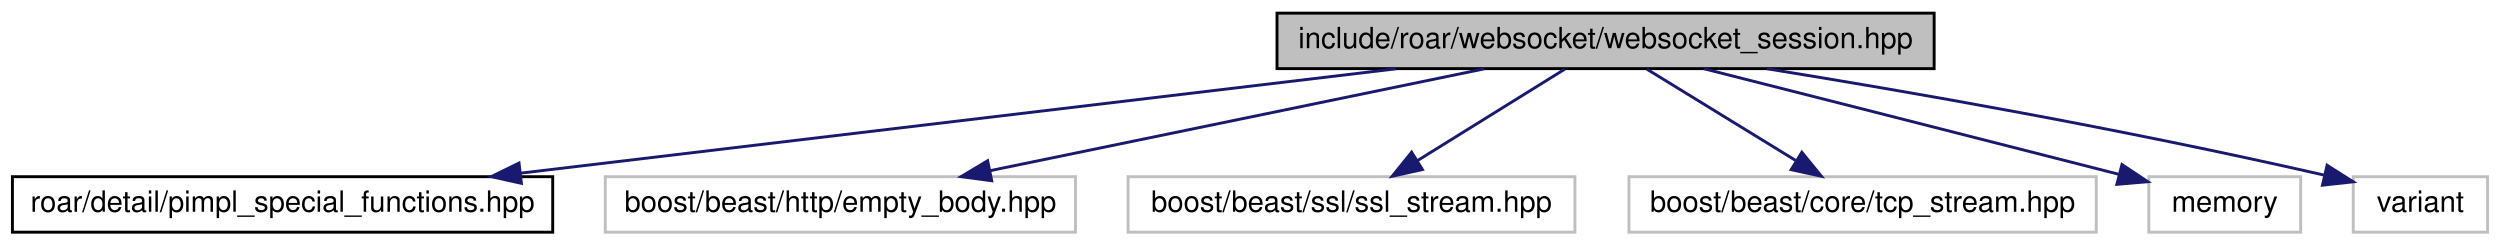
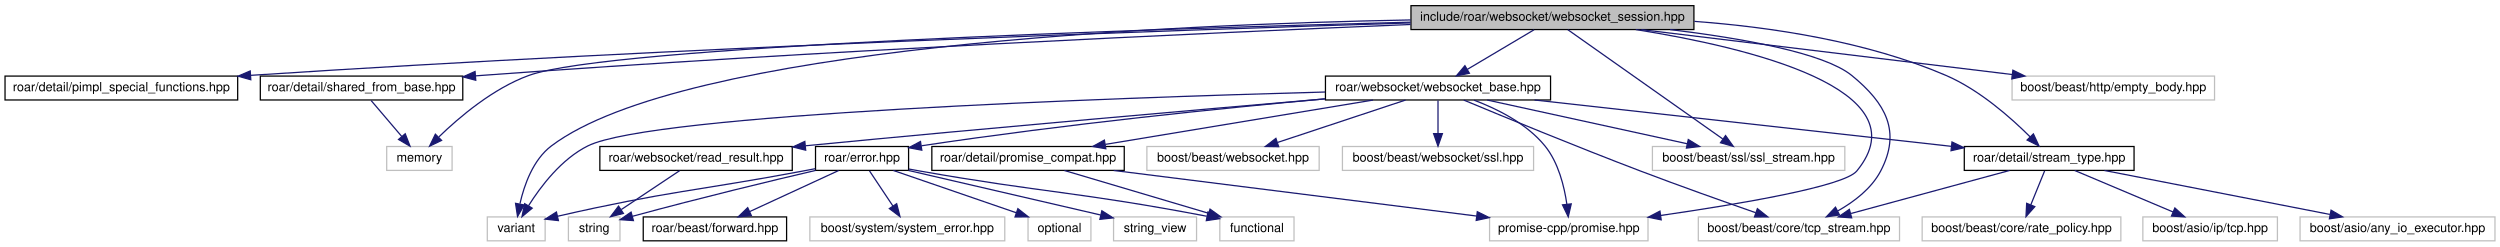
- <svg xmlns="http://www.w3.org/2000/svg" xmlns:xlink="http://www.w3.org/1999/xlink" width="856pt" height="84pt" viewBox="0.00 0.00 855.50 84.00">
-   <g id="graph0" class="graph" transform="scale(1 1) rotate(0) translate(4 80)">
+ <svg xmlns="http://www.w3.org/2000/svg" xmlns:xlink="http://www.w3.org/1999/xlink" width="1988pt" height="196pt" viewBox="0.00 0.00 1988.00 196.00">
+   <g id="graph0" class="graph" transform="scale(1 1) rotate(0) translate(4 192)">
    <g id="node1" class="node">
      <g id="a_node1">
        <a xlink:title=" ">
-           <polygon fill="#bfbfbf" stroke="black" points="433,-56.5 433,-75.5 658,-75.5 658,-56.5 433,-56.5" />
-           <text text-anchor="middle" x="545.5" y="-63.5" font-family="Helvetica,sans-Serif" font-size="10.00">include/roar/websocket/websocket_session.hpp</text>
+           <polygon fill="#bfbfbf" stroke="black" points="1118,-168.5 1118,-187.5 1343,-187.5 1343,-168.5 1118,-168.5" />
+           <text text-anchor="middle" x="1230.5" y="-175.5" font-family="Helvetica,sans-Serif" font-size="10.00">include/roar/websocket/websocket_session.hpp</text>
        </a>
      </g>
    </g>
    <g id="node2" class="node">
      <g id="a_node2">
        <a xlink:href="pimpl__special__functions_8hpp.html" target="_top" xlink:title=" ">
-           <polygon fill="none" stroke="black" points="0,-0.5 0,-19.5 185,-19.5 185,-0.5 0,-0.5" />
-           <text text-anchor="middle" x="92.5" y="-7.5" font-family="Helvetica,sans-Serif" font-size="10.00">roar/detail/pimpl_special_functions.hpp</text>
+           <polygon fill="none" stroke="black" points="0,-112.5 0,-131.5 185,-131.5 185,-112.5 0,-112.5" />
+           <text text-anchor="middle" x="92.5" y="-119.5" font-family="Helvetica,sans-Serif" font-size="10.00">roar/detail/pimpl_special_functions.hpp</text>
        </a>
      </g>
    </g>
    <g id="edge1" class="edge">
-       <path fill="none" stroke="midnightblue" d="M473.72,-56.44C392.21,-46.73 259.49,-30.91 174.11,-20.73" />
-       <polygon fill="midnightblue" stroke="midnightblue" points="174.29,-17.22 163.94,-19.52 173.46,-24.18 174.29,-17.22" />
+       <path fill="none" stroke="midnightblue" d="M1117.62,-173.78C928.88,-168.03 537.04,-154.5 195.32,-132.09" />
+       <polygon fill="midnightblue" stroke="midnightblue" points="195.43,-128.59 185.23,-131.43 194.97,-135.58 195.43,-128.59" />
    </g>
    <g id="node3" class="node">
      <g id="a_node3">
-         <a xlink:title=" ">
-           <polygon fill="none" stroke="#bfbfbf" points="203,-0.5 203,-19.5 364,-19.5 364,-0.5 203,-0.5" />
-           <text text-anchor="middle" x="283.5" y="-7.5" font-family="Helvetica,sans-Serif" font-size="10.00">boost/beast/http/empty_body.hpp</text>
+         <a xlink:href="shared__from__base_8hpp.html" target="_top" xlink:title=" ">
+           <polygon fill="none" stroke="black" points="203,-112.5 203,-131.5 364,-131.5 364,-112.5 203,-112.5" />
+           <text text-anchor="middle" x="283.5" y="-119.5" font-family="Helvetica,sans-Serif" font-size="10.00">roar/detail/shared_from_base.hpp</text>
        </a>
      </g>
    </g>
    <g id="edge2" class="edge">
-       <path fill="none" stroke="midnightblue" d="M503.99,-56.44C458.09,-46.98 384.12,-31.74 334.67,-21.55" />
-       <polygon fill="midnightblue" stroke="midnightblue" points="335.32,-18.11 324.82,-19.52 333.91,-24.96 335.32,-18.11" />
+       <path fill="none" stroke="midnightblue" d="M1117.74,-172.54C954.55,-165.75 643.11,-151.51 378.5,-132 377.03,-131.89 375.54,-131.78 374.05,-131.66" />
+       <polygon fill="midnightblue" stroke="midnightblue" points="374.32,-128.18 364.07,-130.87 373.76,-135.15 374.32,-128.18" />
    </g>
    <g id="node4" class="node">
      <g id="a_node4">
        <a xlink:title=" ">
-           <polygon fill="none" stroke="#bfbfbf" points="382,-0.5 382,-19.5 535,-19.5 535,-0.5 382,-0.5" />
-           <text text-anchor="middle" x="458.5" y="-7.5" font-family="Helvetica,sans-Serif" font-size="10.00">boost/beast/ssl/ssl_stream.hpp</text>
-         </a>
-       </g>
-     </g>
-     <g id="edge3" class="edge">
-       <path fill="none" stroke="midnightblue" d="M531.52,-56.32C517.95,-47.9 497.12,-34.97 481.18,-25.07" />
-       <polygon fill="midnightblue" stroke="midnightblue" points="482.79,-21.95 472.44,-19.65 479.09,-27.9 482.79,-21.95" />
+           <polygon fill="none" stroke="#bfbfbf" points="303.5,-56.5 303.5,-75.5 355.5,-75.5 355.5,-56.5 303.5,-56.5" />
+           <text text-anchor="middle" x="329.5" y="-63.5" font-family="Helvetica,sans-Serif" font-size="10.00">memory</text>
+         </a>
+       </g>
+     </g>
+     <g id="edge34" class="edge">
+       <path fill="none" stroke="midnightblue" d="M1117.72,-174.38C909.64,-169.02 480.6,-155.29 416.5,-132 388.13,-121.69 361.22,-98.86 345.04,-83.19" />
+       <polygon fill="midnightblue" stroke="midnightblue" points="347.15,-80.36 337.6,-75.76 342.2,-85.31 347.15,-80.36" />
    </g>
    <g id="node5" class="node">
      <g id="a_node5">
-         <a xlink:title=" ">
-           <polygon fill="none" stroke="#bfbfbf" points="553.5,-0.5 553.5,-19.5 713.5,-19.5 713.5,-0.5 553.5,-0.5" />
-           <text text-anchor="middle" x="633.5" y="-7.5" font-family="Helvetica,sans-Serif" font-size="10.00">boost/beast/core/tcp_stream.hpp</text>
+         <a xlink:href="websocket__base_8hpp.html" target="_top" xlink:title=" ">
+           <polygon fill="none" stroke="black" points="1050,-112.5 1050,-131.5 1229,-131.5 1229,-112.5 1050,-112.5" />
+           <text text-anchor="middle" x="1139.5" y="-119.5" font-family="Helvetica,sans-Serif" font-size="10.00">roar/websocket/websocket_base.hpp</text>
        </a>
      </g>
    </g>
    <g id="edge4" class="edge">
-       <path fill="none" stroke="midnightblue" d="M559.64,-56.32C573.37,-47.9 594.44,-34.97 610.56,-25.07" />
-       <polygon fill="midnightblue" stroke="midnightblue" points="612.7,-27.87 619.4,-19.65 609.04,-21.9 612.7,-27.87" />
+       <path fill="none" stroke="midnightblue" d="M1215.88,-168.32C1201.55,-159.82 1179.49,-146.73 1162.75,-136.8" />
+       <polygon fill="midnightblue" stroke="midnightblue" points="1164.47,-133.75 1154.08,-131.65 1160.9,-139.77 1164.47,-133.75" />
+     </g>
+     <g id="node11" class="node">
+       <g id="a_node11">
+         <a xlink:title=" ">
+           <polygon fill="none" stroke="#bfbfbf" points="383.5,-0.5 383.5,-19.5 429.5,-19.5 429.5,-0.5 383.5,-0.5" />
+           <text text-anchor="middle" x="406.5" y="-7.5" font-family="Helvetica,sans-Serif" font-size="10.00">variant</text>
+         </a>
+       </g>
+     </g>
+     <g id="edge35" class="edge">
+       <path fill="none" stroke="midnightblue" d="M1117.85,-176.15C924.44,-172.53 539.82,-155.26 434.5,-76 419.95,-65.05 412.86,-44.99 409.47,-30.04" />
+       <polygon fill="midnightblue" stroke="midnightblue" points="412.84,-29.01 407.54,-19.84 405.96,-30.32 412.84,-29.01" />
+     </g>
+     <g id="node16" class="node">
+       <g id="a_node16">
+         <a xlink:title=" ">
+           <polygon fill="none" stroke="#bfbfbf" points="1180.5,-0.5 1180.5,-19.5 1306.5,-19.5 1306.5,-0.5 1180.5,-0.5" />
+           <text text-anchor="middle" x="1243.5" y="-7.5" font-family="Helvetica,sans-Serif" font-size="10.00">promise-cpp/promise.hpp</text>
+         </a>
+       </g>
+     </g>
+     <g id="edge33" class="edge">
+       <path fill="none" stroke="midnightblue" d="M1296.76,-168.49C1385.54,-154.41 1526.07,-121.12 1472.5,-56 1462.47,-43.8 1379.72,-29.77 1316.54,-20.66" />
+       <polygon fill="midnightblue" stroke="midnightblue" points="1316.98,-17.19 1306.59,-19.25 1315.99,-24.12 1316.98,-17.19" />
+     </g>
+     <g id="node17" class="node">
+       <g id="a_node17">
+         <a xlink:href="stream__type_8hpp.html" target="_top" xlink:title=" ">
+           <polygon fill="none" stroke="black" points="1558,-56.5 1558,-75.5 1693,-75.5 1693,-56.5 1558,-56.5" />
+           <text text-anchor="middle" x="1625.5" y="-63.5" font-family="Helvetica,sans-Serif" font-size="10.00">roar/detail/stream_type.hpp</text>
+         </a>
+       </g>
+     </g>
+     <g id="edge29" class="edge">
+       <path fill="none" stroke="midnightblue" d="M1343.35,-175C1404.67,-170.45 1480.6,-159.08 1543.5,-132 1569.93,-120.62 1595.04,-98.44 1610.35,-83.18" />
+       <polygon fill="midnightblue" stroke="midnightblue" points="1612.95,-85.53 1617.42,-75.93 1607.94,-80.65 1612.95,-85.53" />
+     </g>
+     <g id="node18" class="node">
+       <g id="a_node18">
+         <a xlink:title=" ">
+           <polygon fill="none" stroke="#bfbfbf" points="1346.5,-0.5 1346.5,-19.5 1506.5,-19.5 1506.5,-0.5 1346.5,-0.5" />
+           <text text-anchor="middle" x="1426.5" y="-7.5" font-family="Helvetica,sans-Serif" font-size="10.00">boost/beast/core/tcp_stream.hpp</text>
+         </a>
+       </g>
+     </g>
+     <g id="edge32" class="edge">
+       <path fill="none" stroke="midnightblue" d="M1324.06,-168.48C1380.79,-161.6 1446.38,-150.04 1468.5,-132 1495.85,-109.7 1507.88,-87.26 1491.5,-56 1484.22,-42.11 1470.49,-31.65 1457.52,-24.33" />
+       <polygon fill="midnightblue" stroke="midnightblue" points="1458.8,-21.05 1448.31,-19.55 1455.57,-27.27 1458.8,-21.05" />
+     </g>
+     <g id="node22" class="node">
+       <g id="a_node22">
+         <a xlink:title=" ">
+           <polygon fill="none" stroke="#bfbfbf" points="1310,-56.5 1310,-75.5 1463,-75.5 1463,-56.5 1310,-56.5" />
+           <text text-anchor="middle" x="1386.5" y="-63.5" font-family="Helvetica,sans-Serif" font-size="10.00">boost/beast/ssl/ssl_stream.hpp</text>
+         </a>
+       </g>
+     </g>
+     <g id="edge31" class="edge">
+       <path fill="none" stroke="midnightblue" d="M1242.74,-168.37C1269.4,-149.57 1332.94,-104.77 1365.89,-81.53" />
+       <polygon fill="midnightblue" stroke="midnightblue" points="1368.16,-84.21 1374.32,-75.59 1364.13,-78.49 1368.16,-84.21" />
+     </g>
+     <g id="node25" class="node">
+       <g id="a_node25">
+         <a xlink:title=" ">
+           <polygon fill="none" stroke="#bfbfbf" points="1596,-112.5 1596,-131.5 1757,-131.5 1757,-112.5 1596,-112.5" />
+           <text text-anchor="middle" x="1676.5" y="-119.5" font-family="Helvetica,sans-Serif" font-size="10.00">boost/beast/http/empty_body.hpp</text>
+         </a>
+       </g>
+     </g>
+     <g id="edge30" class="edge">
+       <path fill="none" stroke="midnightblue" d="M1301.17,-168.44C1381.42,-158.73 1512.09,-142.91 1596.15,-132.73" />
+       <polygon fill="midnightblue" stroke="midnightblue" points="1596.65,-136.19 1606.16,-131.52 1595.81,-129.24 1596.65,-136.19" />
+     </g>
+     <g id="edge3" class="edge">
+       <path fill="none" stroke="midnightblue" d="M291.1,-112.08C297.73,-104.3 307.52,-92.8 315.56,-83.37" />
+       <polygon fill="midnightblue" stroke="midnightblue" points="318.23,-85.63 322.05,-75.75 312.9,-81.09 318.23,-85.63" />
    </g>
    <g id="node6" class="node">
      <g id="a_node6">
-         <a xlink:title=" ">
-           <polygon fill="none" stroke="#bfbfbf" points="731.5,-0.5 731.5,-19.5 783.5,-19.5 783.5,-0.5 731.5,-0.5" />
-           <text text-anchor="middle" x="757.5" y="-7.5" font-family="Helvetica,sans-Serif" font-size="10.00">memory</text>
+         <a xlink:href="read__result_8hpp.html" target="_top" xlink:title=" ">
+           <polygon fill="none" stroke="black" points="473,-56.5 473,-75.5 626,-75.5 626,-56.5 473,-56.5" />
+           <text text-anchor="middle" x="549.5" y="-63.5" font-family="Helvetica,sans-Serif" font-size="10.00">roar/websocket/read_result.hpp</text>
        </a>
      </g>
    </g>
    <g id="edge5" class="edge">
-       <path fill="none" stroke="midnightblue" d="M579.11,-56.48C612.7,-47.97 666.1,-34.41 721.19,-20.33" />
-       <polygon fill="midnightblue" stroke="midnightblue" points="722.31,-23.66 731.13,-17.79 720.57,-16.88 722.31,-23.66" />
+       <path fill="none" stroke="midnightblue" d="M1049.79,-113.4C951.23,-104.97 787.97,-90.71 636.79,-76.11" />
+       <polygon fill="midnightblue" stroke="midnightblue" points="636.68,-72.58 626.39,-75.11 636,-79.55 636.68,-72.58" />
+     </g>
+     <g id="node8" class="node">
+       <g id="a_node8">
+         <a xlink:href="error_8hpp.html" target="_top" xlink:title=" ">
+           <polygon fill="none" stroke="black" points="644.5,-56.5 644.5,-75.5 718.5,-75.5 718.5,-56.5 644.5,-56.5" />
+           <text text-anchor="middle" x="681.5" y="-63.5" font-family="Helvetica,sans-Serif" font-size="10.00">roar/error.hpp</text>
+         </a>
+       </g>
+     </g>
+     <g id="edge7" class="edge">
+       <path fill="none" stroke="midnightblue" d="M1049.6,-113.38C968.32,-105.99 845.15,-93.53 728.77,-76.08" />
+       <polygon fill="midnightblue" stroke="midnightblue" points="729.02,-72.58 718.61,-74.54 727.97,-79.5 729.02,-72.58" />
+     </g>
+     <g id="edge28" class="edge">
+       <path fill="none" stroke="midnightblue" d="M1049.75,-118.83C877.89,-114.13 514.75,-101.31 463.5,-76 442.55,-65.65 426,-43.85 416.25,-28.35" />
+       <polygon fill="midnightblue" stroke="midnightblue" points="419.2,-26.47 411.07,-19.68 413.19,-30.06 419.2,-26.47" />
+     </g>
+     <g id="node15" class="node">
+       <g id="a_node15">
+         <a xlink:href="promise__compat_8hpp.html" target="_top" xlink:title=" ">
+           <polygon fill="none" stroke="black" points="737,-56.5 737,-75.5 890,-75.5 890,-56.5 737,-56.5" />
+           <text text-anchor="middle" x="813.5" y="-63.5" font-family="Helvetica,sans-Serif" font-size="10.00">roar/detail/promise_compat.hpp</text>
+         </a>
+       </g>
+     </g>
+     <g id="edge15" class="edge">
+       <path fill="none" stroke="midnightblue" d="M1087.84,-112.44C1030.02,-102.87 936.39,-87.36 874.88,-77.17" />
+       <polygon fill="midnightblue" stroke="midnightblue" points="875.35,-73.7 864.91,-75.52 874.21,-80.6 875.35,-73.7" />
+     </g>
+     <g id="edge23" class="edge">
+       <path fill="none" stroke="midnightblue" d="M1168.15,-112.36C1186.72,-105.37 1210.04,-93.73 1224.5,-76 1235.29,-62.77 1239.95,-43.64 1241.97,-29.56" />
+       <polygon fill="midnightblue" stroke="midnightblue" points="1245.45,-29.88 1243.08,-19.55 1238.49,-29.11 1245.45,-29.88" />
+     </g>
+     <g id="edge18" class="edge">
+       <path fill="none" stroke="midnightblue" d="M1216.24,-112.47C1306.86,-102.4 1456.76,-85.75 1547.8,-75.63" />
+       <polygon fill="midnightblue" stroke="midnightblue" points="1548.23,-79.11 1557.78,-74.52 1547.46,-72.15 1548.23,-79.11" />
+     </g>
+     <g id="edge25" class="edge">
+       <path fill="none" stroke="midnightblue" d="M1159.98,-112.42C1190.46,-99.72 1249.64,-75.34 1300.5,-56 1331.36,-44.27 1366.79,-31.69 1392.21,-22.82" />
+       <polygon fill="midnightblue" stroke="midnightblue" points="1393.47,-26.09 1401.76,-19.5 1391.17,-19.48 1393.47,-26.09" />
+     </g>
+     <g id="edge24" class="edge">
+       <path fill="none" stroke="midnightblue" d="M1178.64,-112.44C1221.73,-103.02 1291.06,-87.87 1337.67,-77.68" />
+       <polygon fill="midnightblue" stroke="midnightblue" points="1338.52,-81.07 1347.55,-75.52 1337.03,-74.23 1338.52,-81.07" />
+     </g>
+     <g id="node23" class="node">
+       <g id="a_node23">
+         <a xlink:title=" ">
+           <polygon fill="none" stroke="#bfbfbf" points="908,-56.5 908,-75.5 1045,-75.5 1045,-56.5 908,-56.5" />
+           <text text-anchor="middle" x="976.5" y="-63.5" font-family="Helvetica,sans-Serif" font-size="10.00">boost/beast/websocket.hpp</text>
+         </a>
+       </g>
+     </g>
+     <g id="edge26" class="edge">
+       <path fill="none" stroke="midnightblue" d="M1113.67,-112.44C1086.25,-103.36 1042.72,-88.94 1012.07,-78.78" />
+       <polygon fill="midnightblue" stroke="midnightblue" points="1012.8,-75.34 1002.21,-75.52 1010.6,-81.98 1012.8,-75.34" />
+     </g>
+     <g id="node24" class="node">
+       <g id="a_node24">
+         <a xlink:title=" ">
+           <polygon fill="none" stroke="#bfbfbf" points="1063.5,-56.5 1063.5,-75.5 1215.5,-75.5 1215.5,-56.5 1063.5,-56.5" />
+           <text text-anchor="middle" x="1139.5" y="-63.5" font-family="Helvetica,sans-Serif" font-size="10.00">boost/beast/websocket/ssl.hpp</text>
+         </a>
+       </g>
+     </g>
+     <g id="edge27" class="edge">
+       <path fill="none" stroke="midnightblue" d="M1139.5,-112.08C1139.5,-105.01 1139.5,-94.86 1139.5,-85.99" />
+       <polygon fill="midnightblue" stroke="midnightblue" points="1143,-85.75 1139.5,-75.75 1136,-85.75 1143,-85.75" />
    </g>
    <g id="node7" class="node">
      <g id="a_node7">
        <a xlink:title=" ">
-           <polygon fill="none" stroke="#bfbfbf" points="801.5,-0.5 801.5,-19.5 847.5,-19.5 847.5,-0.5 801.5,-0.5" />
-           <text text-anchor="middle" x="824.5" y="-7.5" font-family="Helvetica,sans-Serif" font-size="10.00">variant</text>
+           <polygon fill="none" stroke="#bfbfbf" points="448,-0.5 448,-19.5 489,-19.5 489,-0.5 448,-0.5" />
+           <text text-anchor="middle" x="468.5" y="-7.5" font-family="Helvetica,sans-Serif" font-size="10.00">string</text>
        </a>
      </g>
    </g>
    <g id="edge6" class="edge">
-       <path fill="none" stroke="midnightblue" d="M600.74,-56.46C648.74,-48.7 720.31,-36.3 791.46,-20.06" />
-       <polygon fill="midnightblue" stroke="midnightblue" points="792.54,-23.41 801.49,-17.75 790.96,-16.59 792.54,-23.41" />
+       <path fill="none" stroke="midnightblue" d="M536.49,-56.32C523.97,-47.98 504.82,-35.21 490.03,-25.35" />
+       <polygon fill="midnightblue" stroke="midnightblue" points="491.74,-22.29 481.48,-19.65 487.86,-28.11 491.74,-22.29" />
+     </g>
+     <g id="edge10" class="edge">
+       <path fill="none" stroke="midnightblue" d="M644.56,-56.49C609.52,-48.3 555.19,-35.26 498.9,-20" />
+       <polygon fill="midnightblue" stroke="midnightblue" points="499.69,-16.59 489.12,-17.33 497.84,-23.34 499.69,-16.59" />
+     </g>
+     <g id="node9" class="node">
+       <g id="a_node9">
+         <a xlink:href="forward_8hpp.html" target="_top" xlink:title=" ">
+           <polygon fill="none" stroke="black" points="507.5,-0.5 507.5,-19.5 621.5,-19.5 621.5,-0.5 507.5,-0.5" />
+           <text text-anchor="middle" x="564.5" y="-7.5" font-family="Helvetica,sans-Serif" font-size="10.00">roar/beast/forward.hpp</text>
+         </a>
+       </g>
+     </g>
+     <g id="edge8" class="edge">
+       <path fill="none" stroke="midnightblue" d="M662.96,-56.44C643.88,-47.64 613.93,-33.81 592.06,-23.72" />
+       <polygon fill="midnightblue" stroke="midnightblue" points="593.5,-20.53 582.95,-19.52 590.57,-26.88 593.5,-20.53" />
+     </g>
+     <g id="node10" class="node">
+       <g id="a_node10">
+         <a xlink:title=" ">
+           <polygon fill="none" stroke="#bfbfbf" points="640,-0.5 640,-19.5 795,-19.5 795,-0.5 640,-0.5" />
+           <text text-anchor="middle" x="717.5" y="-7.5" font-family="Helvetica,sans-Serif" font-size="10.00">boost/system/system_error.hpp</text>
+         </a>
+       </g>
+     </g>
+     <g id="edge9" class="edge">
+       <path fill="none" stroke="midnightblue" d="M687.44,-56.08C692.48,-48.53 699.84,-37.49 706.01,-28.23" />
+       <polygon fill="midnightblue" stroke="midnightblue" points="709.03,-30.01 711.67,-19.75 703.21,-26.13 709.03,-30.01" />
+     </g>
+     <g id="edge11" class="edge">
+       <path fill="none" stroke="midnightblue" d="M644.3,-57.85C640.99,-57.22 637.68,-56.6 634.5,-56 550.51,-40.25 526.45,-40.01 439.29,-20.01" />
+       <polygon fill="midnightblue" stroke="midnightblue" points="440.04,-16.59 429.51,-17.75 438.46,-23.41 440.04,-16.59" />
+     </g>
+     <g id="node12" class="node">
+       <g id="a_node12">
+         <a xlink:title=" ">
+           <polygon fill="none" stroke="#bfbfbf" points="813.5,-0.5 813.5,-19.5 863.5,-19.5 863.5,-0.5 813.5,-0.5" />
+           <text text-anchor="middle" x="838.5" y="-7.5" font-family="Helvetica,sans-Serif" font-size="10.00">optional</text>
+         </a>
+       </g>
+     </g>
+     <g id="edge12" class="edge">
+       <path fill="none" stroke="midnightblue" d="M706.38,-56.44C732.79,-47.36 774.72,-32.94 804.24,-22.78" />
+       <polygon fill="midnightblue" stroke="midnightblue" points="805.42,-26.08 813.74,-19.52 803.14,-19.46 805.42,-26.08" />
+     </g>
+     <g id="node13" class="node">
+       <g id="a_node13">
+         <a xlink:title=" ">
+           <polygon fill="none" stroke="#bfbfbf" points="966,-0.5 966,-19.5 1025,-19.5 1025,-0.5 966,-0.5" />
+           <text text-anchor="middle" x="995.5" y="-7.5" font-family="Helvetica,sans-Serif" font-size="10.00">functional</text>
+         </a>
+       </g>
+     </g>
+     <g id="edge13" class="edge">
+       <path fill="none" stroke="midnightblue" d="M718.63,-57.61C721.63,-57.05 724.62,-56.51 727.5,-56 825.79,-38.66 853.63,-39.52 955.63,-20.05" />
+       <polygon fill="midnightblue" stroke="midnightblue" points="956.58,-23.43 965.74,-18.1 955.25,-16.55 956.58,-23.43" />
+     </g>
+     <g id="node14" class="node">
+       <g id="a_node14">
+         <a xlink:title=" ">
+           <polygon fill="none" stroke="#bfbfbf" points="881.5,-0.5 881.5,-19.5 947.5,-19.5 947.5,-0.5 881.5,-0.5" />
+           <text text-anchor="middle" x="914.5" y="-7.5" font-family="Helvetica,sans-Serif" font-size="10.00">string_view</text>
+         </a>
+       </g>
+     </g>
+     <g id="edge14" class="edge">
+       <path fill="none" stroke="midnightblue" d="M718.42,-56.44C759.97,-46.81 827.38,-31.19 871.33,-21" />
+       <polygon fill="midnightblue" stroke="midnightblue" points="872.2,-24.4 881.15,-18.73 870.62,-17.58 872.2,-24.4" />
+     </g>
+     <g id="edge16" class="edge">
+       <path fill="none" stroke="midnightblue" d="M842.34,-56.44C873.36,-47.24 922.83,-32.56 957.12,-22.39" />
+       <polygon fill="midnightblue" stroke="midnightblue" points="958.21,-25.72 966.8,-19.52 956.21,-19.01 958.21,-25.72" />
+     </g>
+     <g id="edge17" class="edge">
+       <path fill="none" stroke="midnightblue" d="M881.63,-56.44C960.32,-46.56 1089.29,-30.37 1170.13,-20.21" />
+       <polygon fill="midnightblue" stroke="midnightblue" points="1170.75,-23.66 1180.24,-18.94 1169.88,-16.72 1170.75,-23.66" />
+     </g>
+     <g id="edge19" class="edge">
+       <path fill="none" stroke="midnightblue" d="M1593.97,-56.44C1559.91,-47.2 1505.49,-32.44 1467.98,-22.26" />
+       <polygon fill="midnightblue" stroke="midnightblue" points="1468.45,-18.76 1457.88,-19.52 1466.62,-25.51 1468.45,-18.76" />
+     </g>
+     <g id="node19" class="node">
+       <g id="a_node19">
+         <a xlink:title=" ">
+           <polygon fill="none" stroke="#bfbfbf" points="1524.5,-0.5 1524.5,-19.5 1682.5,-19.5 1682.5,-0.5 1524.5,-0.5" />
+           <text text-anchor="middle" x="1603.5" y="-7.5" font-family="Helvetica,sans-Serif" font-size="10.00">boost/beast/core/rate_policy.hpp</text>
+         </a>
+       </g>
+     </g>
+     <g id="edge20" class="edge">
+       <path fill="none" stroke="midnightblue" d="M1621.87,-56.08C1618.89,-48.77 1614.57,-38.18 1610.88,-29.1" />
+       <polygon fill="midnightblue" stroke="midnightblue" points="1614.08,-27.69 1607.07,-19.75 1607.6,-30.33 1614.08,-27.69" />
+     </g>
+     <g id="node20" class="node">
+       <g id="a_node20">
+         <a xlink:title=" ">
+           <polygon fill="none" stroke="#bfbfbf" points="1700,-0.5 1700,-19.5 1807,-19.5 1807,-0.5 1700,-0.5" />
+           <text text-anchor="middle" x="1753.5" y="-7.5" font-family="Helvetica,sans-Serif" font-size="10.00">boost/asio/ip/tcp.hpp</text>
+         </a>
+       </g>
+     </g>
+     <g id="edge21" class="edge">
+       <path fill="none" stroke="midnightblue" d="M1645.78,-56.44C1666.85,-47.56 1700.02,-33.56 1723.99,-23.45" />
+       <polygon fill="midnightblue" stroke="midnightblue" points="1725.46,-26.63 1733.31,-19.52 1722.74,-20.18 1725.46,-26.63" />
+     </g>
+     <g id="node21" class="node">
+       <g id="a_node21">
+         <a xlink:title=" ">
+           <polygon fill="none" stroke="#bfbfbf" points="1825,-0.5 1825,-19.5 1980,-19.5 1980,-0.5 1825,-0.5" />
+           <text text-anchor="middle" x="1902.5" y="-7.5" font-family="Helvetica,sans-Serif" font-size="10.00">boost/asio/any_io_executor.hpp</text>
+         </a>
+       </g>
+     </g>
+     <g id="edge22" class="edge">
+       <path fill="none" stroke="midnightblue" d="M1669.39,-56.44C1718.02,-46.96 1796.45,-31.67 1848.72,-21.48" />
+       <polygon fill="midnightblue" stroke="midnightblue" points="1849.67,-24.87 1858.81,-19.52 1848.33,-17.99 1849.67,-24.87" />
    </g>
  </g>
</svg>
